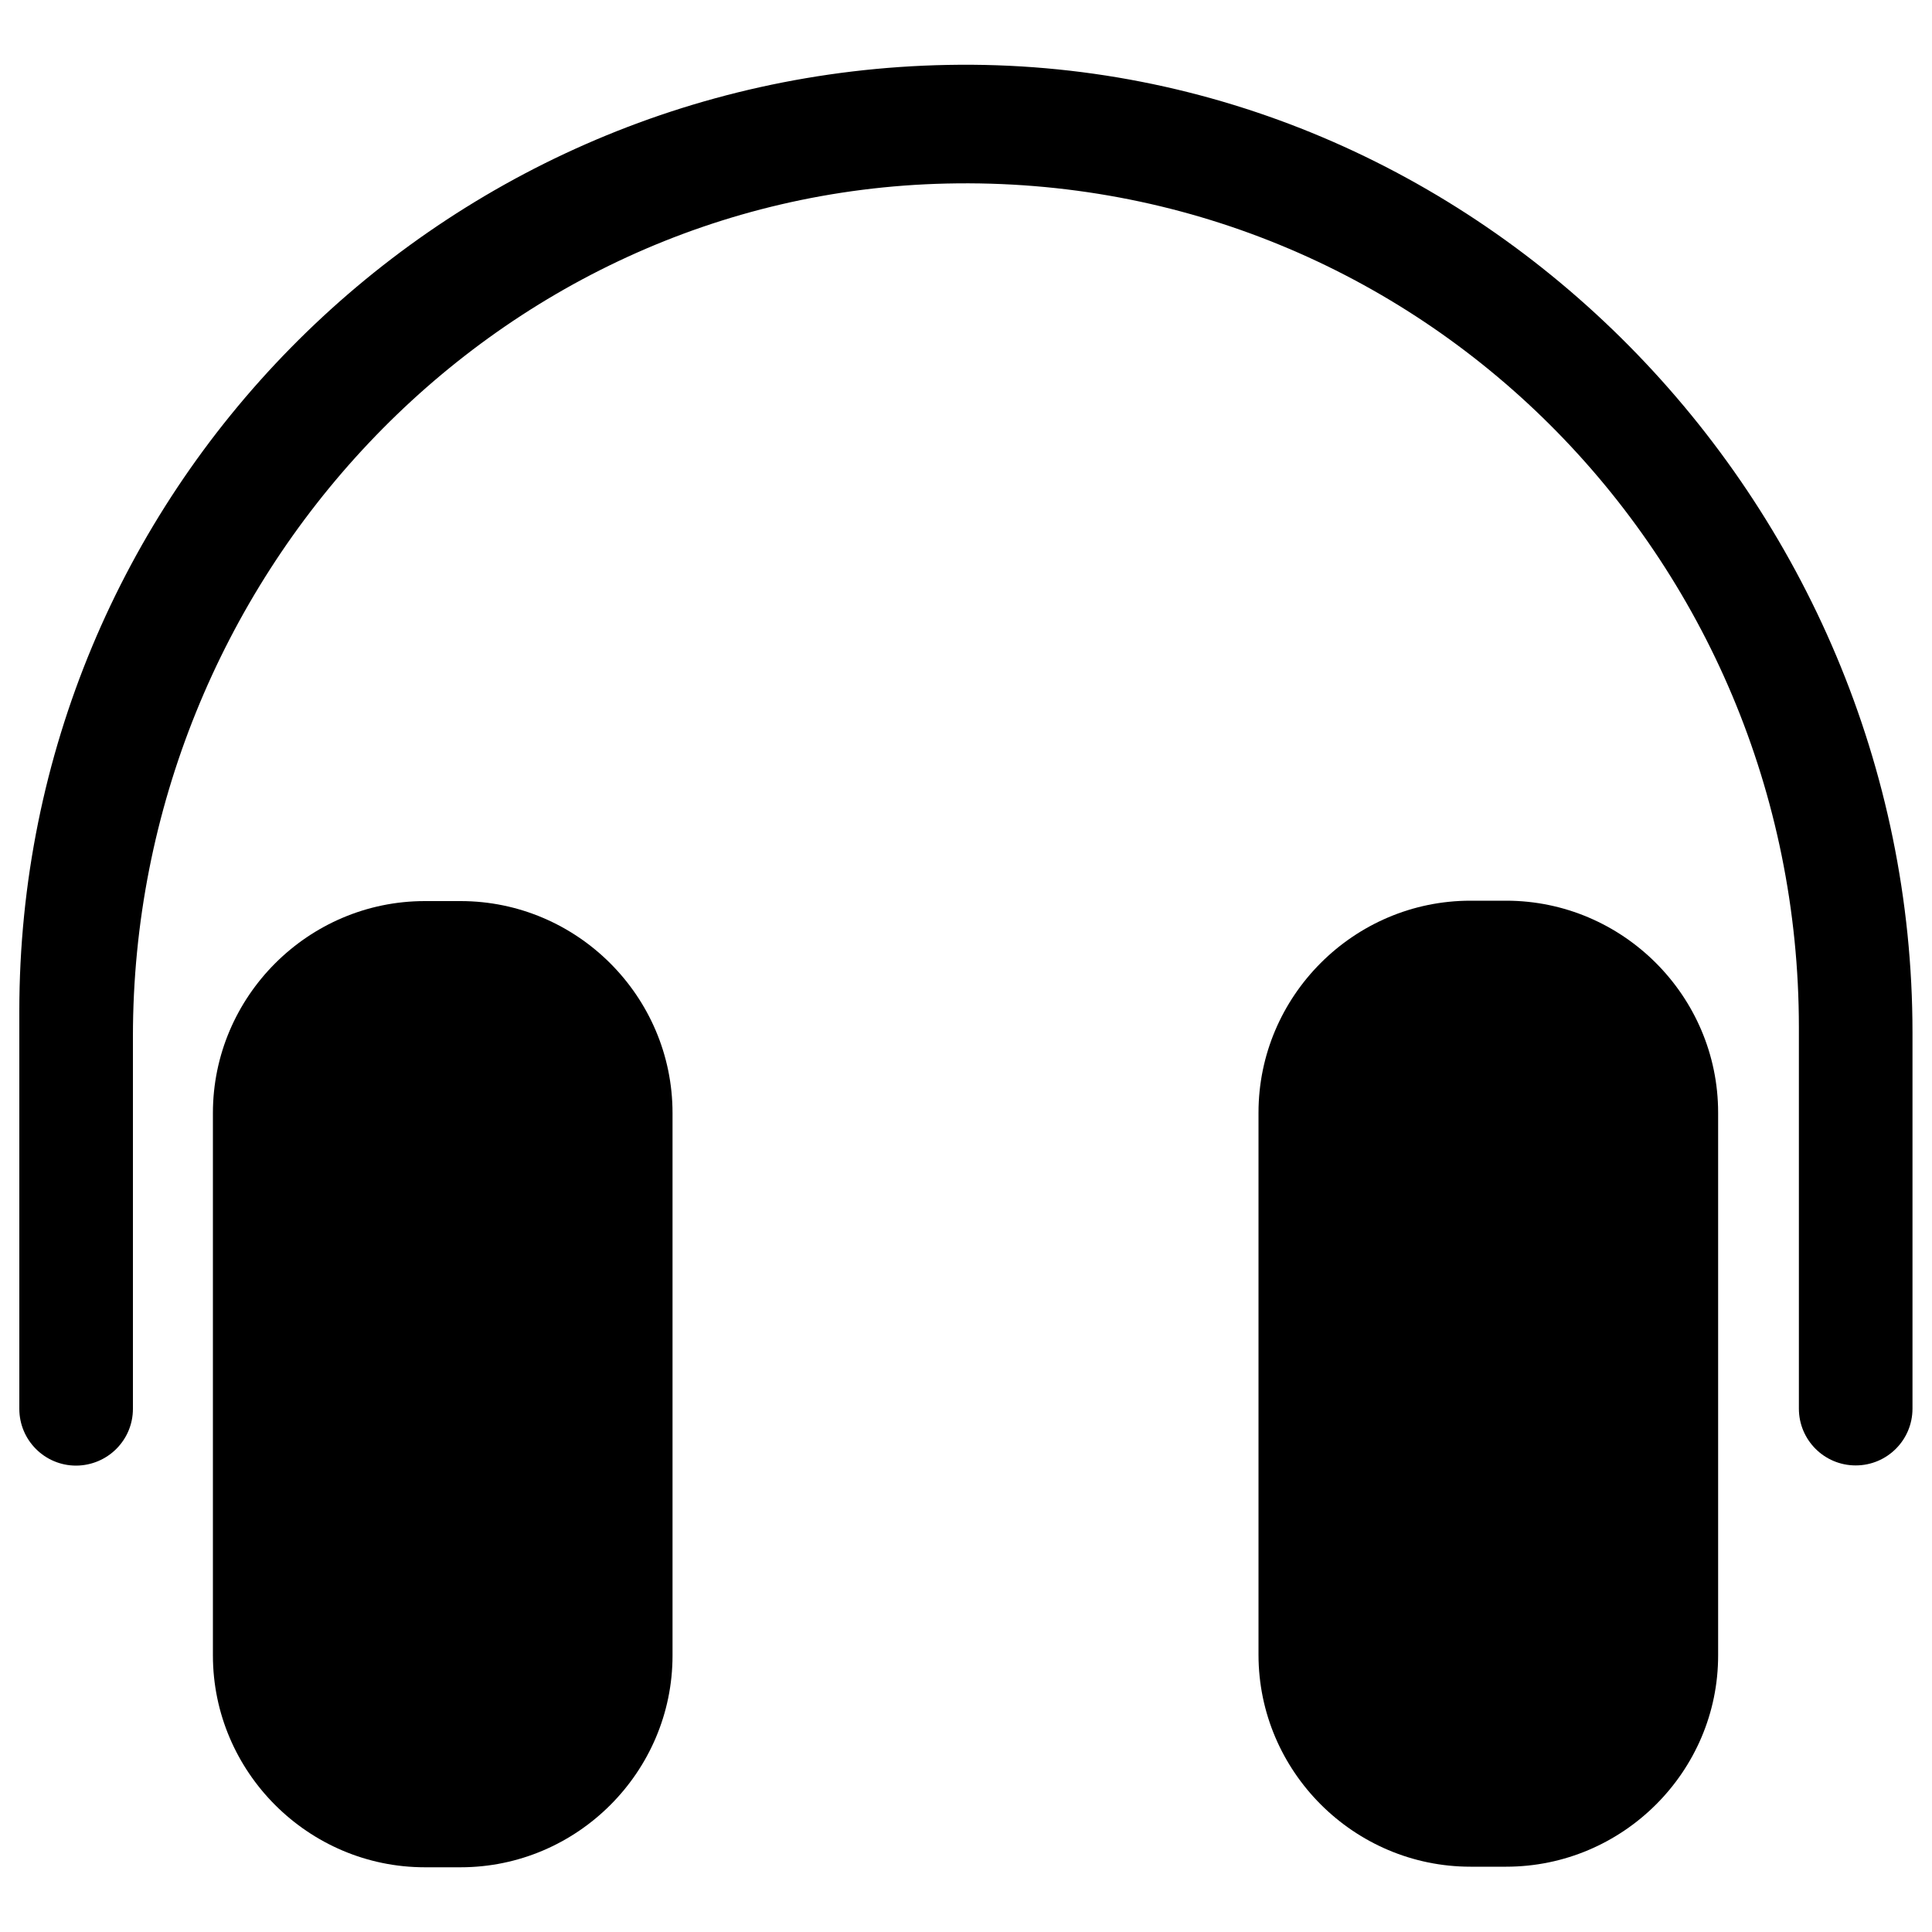
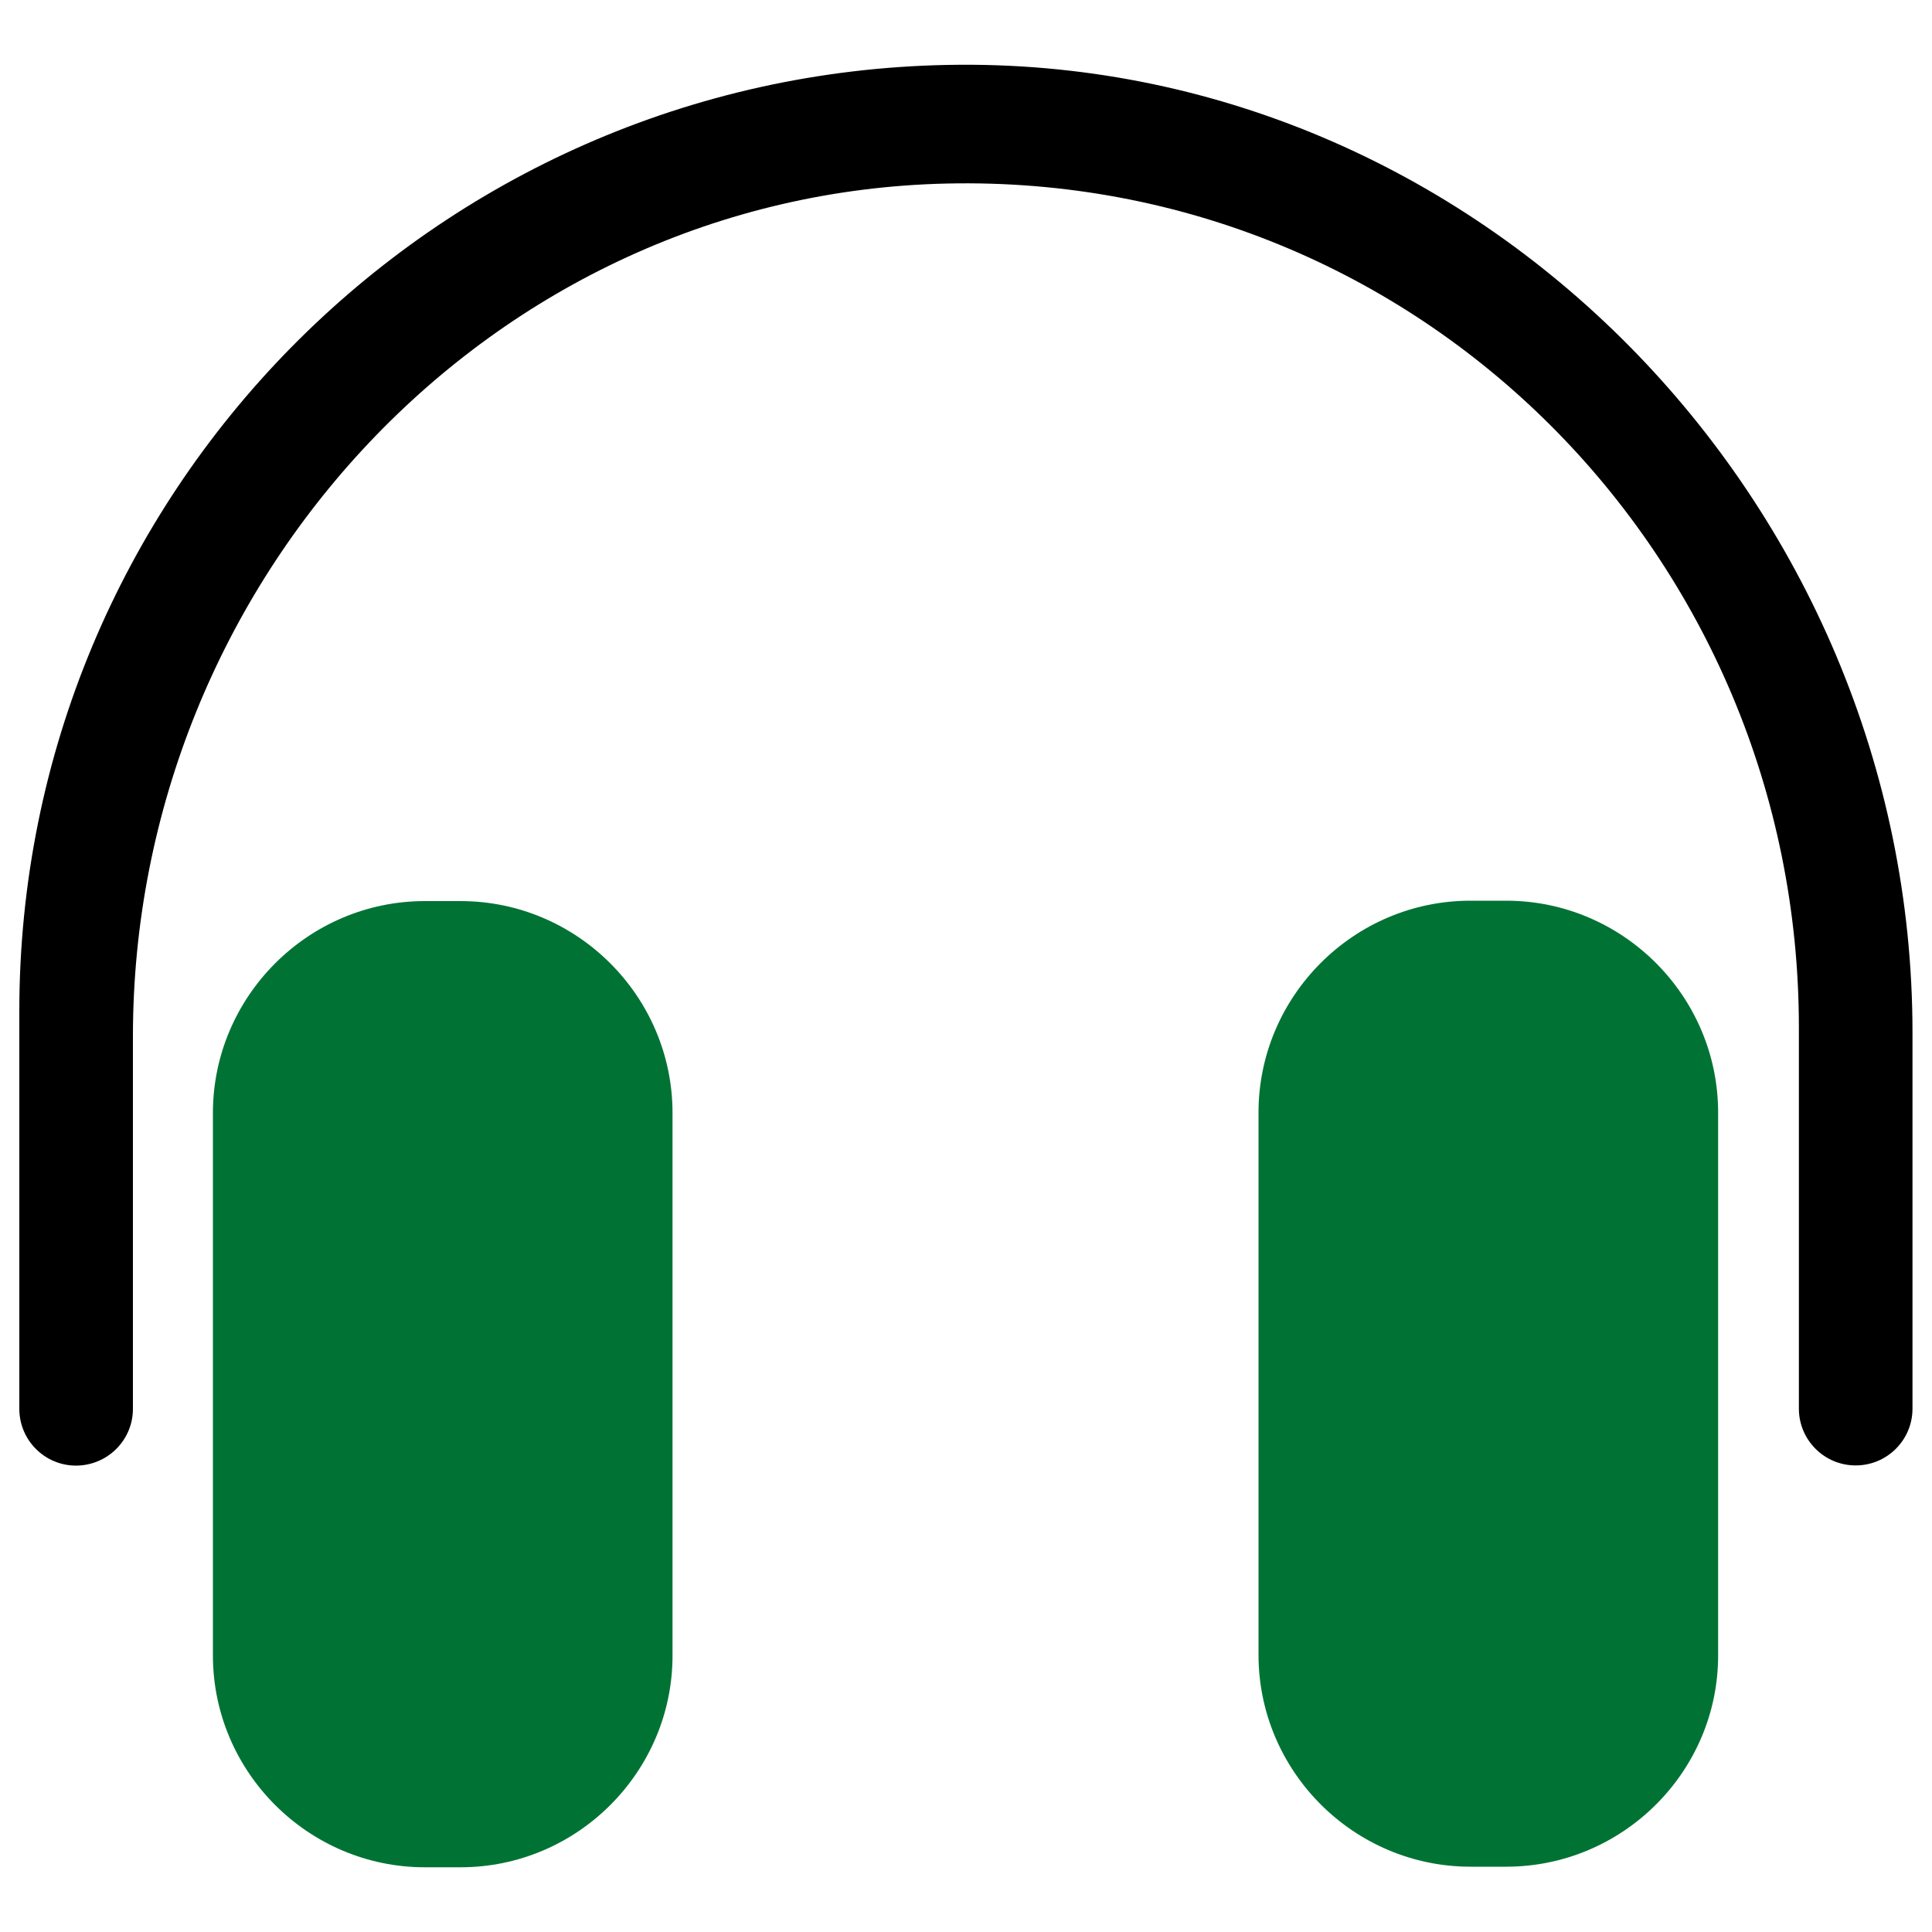
- <svg xmlns="http://www.w3.org/2000/svg" version="1.1" x="0px" y="0px" viewBox="0 0 1000 1000" enable-background="new 0 0 1000 1000" xml:space="preserve">
-   <g>
-     <path d="M238.4,966.5h-18.5c-60.3,0-109.7-49.3-109.7-109.7V576.1c0-60.3,49.3-109.7,109.7-109.7h18.5c60.3,0,109.7,49.3,109.7,109.7v280.8C348.1,917.2,298.7,966.5,238.4,966.5z" />
-     <path d="M779.6,966.2h-18.5c-60.3,0-109.7-49.3-109.7-109.7V575.9c0-60.3,49.3-109.7,109.7-109.7h18.5c60.3,0,109.7,49.3,109.7,109.7v280.8C889.4,916.9,840,966.2,779.6,966.2z" />
-     <path d="M68.8,729.2V536.5C68.8,300.5,254.1,100.3,490,95c244.9-5.5,441.1,193.2,441.1,436.8v197.3c0,16.2,13.1,29.4,29.4,29.4l0,0c16.2,0,29.4-13.1,29.4-29.4V534.4c0-274.7-224.8-506.1-499.4-500.8C224.3,38.6,10,256,10,523.4v205.8c0,16.2,13.1,29.4,29.4,29.4l0,0C55.7,758.5,68.8,745.4,68.8,729.2z" />
+ <svg xmlns="http://www.w3.org/2000/svg" version="1.1" x="0px" y="0px" viewBox="0 0 1000 1000" style="enable-background:new 0 0 1000 1000;" xml:space="preserve">
+   <style type="text/css">
+ 	.st0{fill:#007334;}
+ 	.st1{opacity:0;}
+ </style>
+   <g id="Layer_1">
+     <g>
+       <path class="st0" d="M238.4,966.5h-18.5c-60.3,0-109.7-49.3-109.7-109.7V576.1c0-60.3,49.3-109.7,109.7-109.7h18.5    c60.3,0,109.7,49.3,109.7,109.7v280.8C348.1,917.2,298.7,966.5,238.4,966.5z" />
+       <path class="st0" d="M779.6,966.2h-18.5c-60.3,0-109.7-49.3-109.7-109.7V575.9c0-60.3,49.3-109.7,109.7-109.7h18.5    c60.3,0,109.7,49.3,109.7,109.7v280.8C889.4,916.9,840,966.2,779.6,966.2z" />
+       <path d="M68.8,729.2V536.5c0-236,185.3-436.2,421.2-441.5c244.9-5.5,441.1,193.2,441.1,436.8v197.3c0,16.2,13.1,29.4,29.4,29.4    l0,0c16.2,0,29.4-13.1,29.4-29.4V534.4c0-274.7-224.8-506.1-499.4-500.8C224.3,38.6,10,256,10,523.4v205.8    c0,16.2,13.1,29.4,29.4,29.4l0,0C55.7,758.5,68.8,745.4,68.8,729.2z" />
+     </g>
  </g>
+   <g id="Layer_2" class="st1">
+ </g>
</svg>
